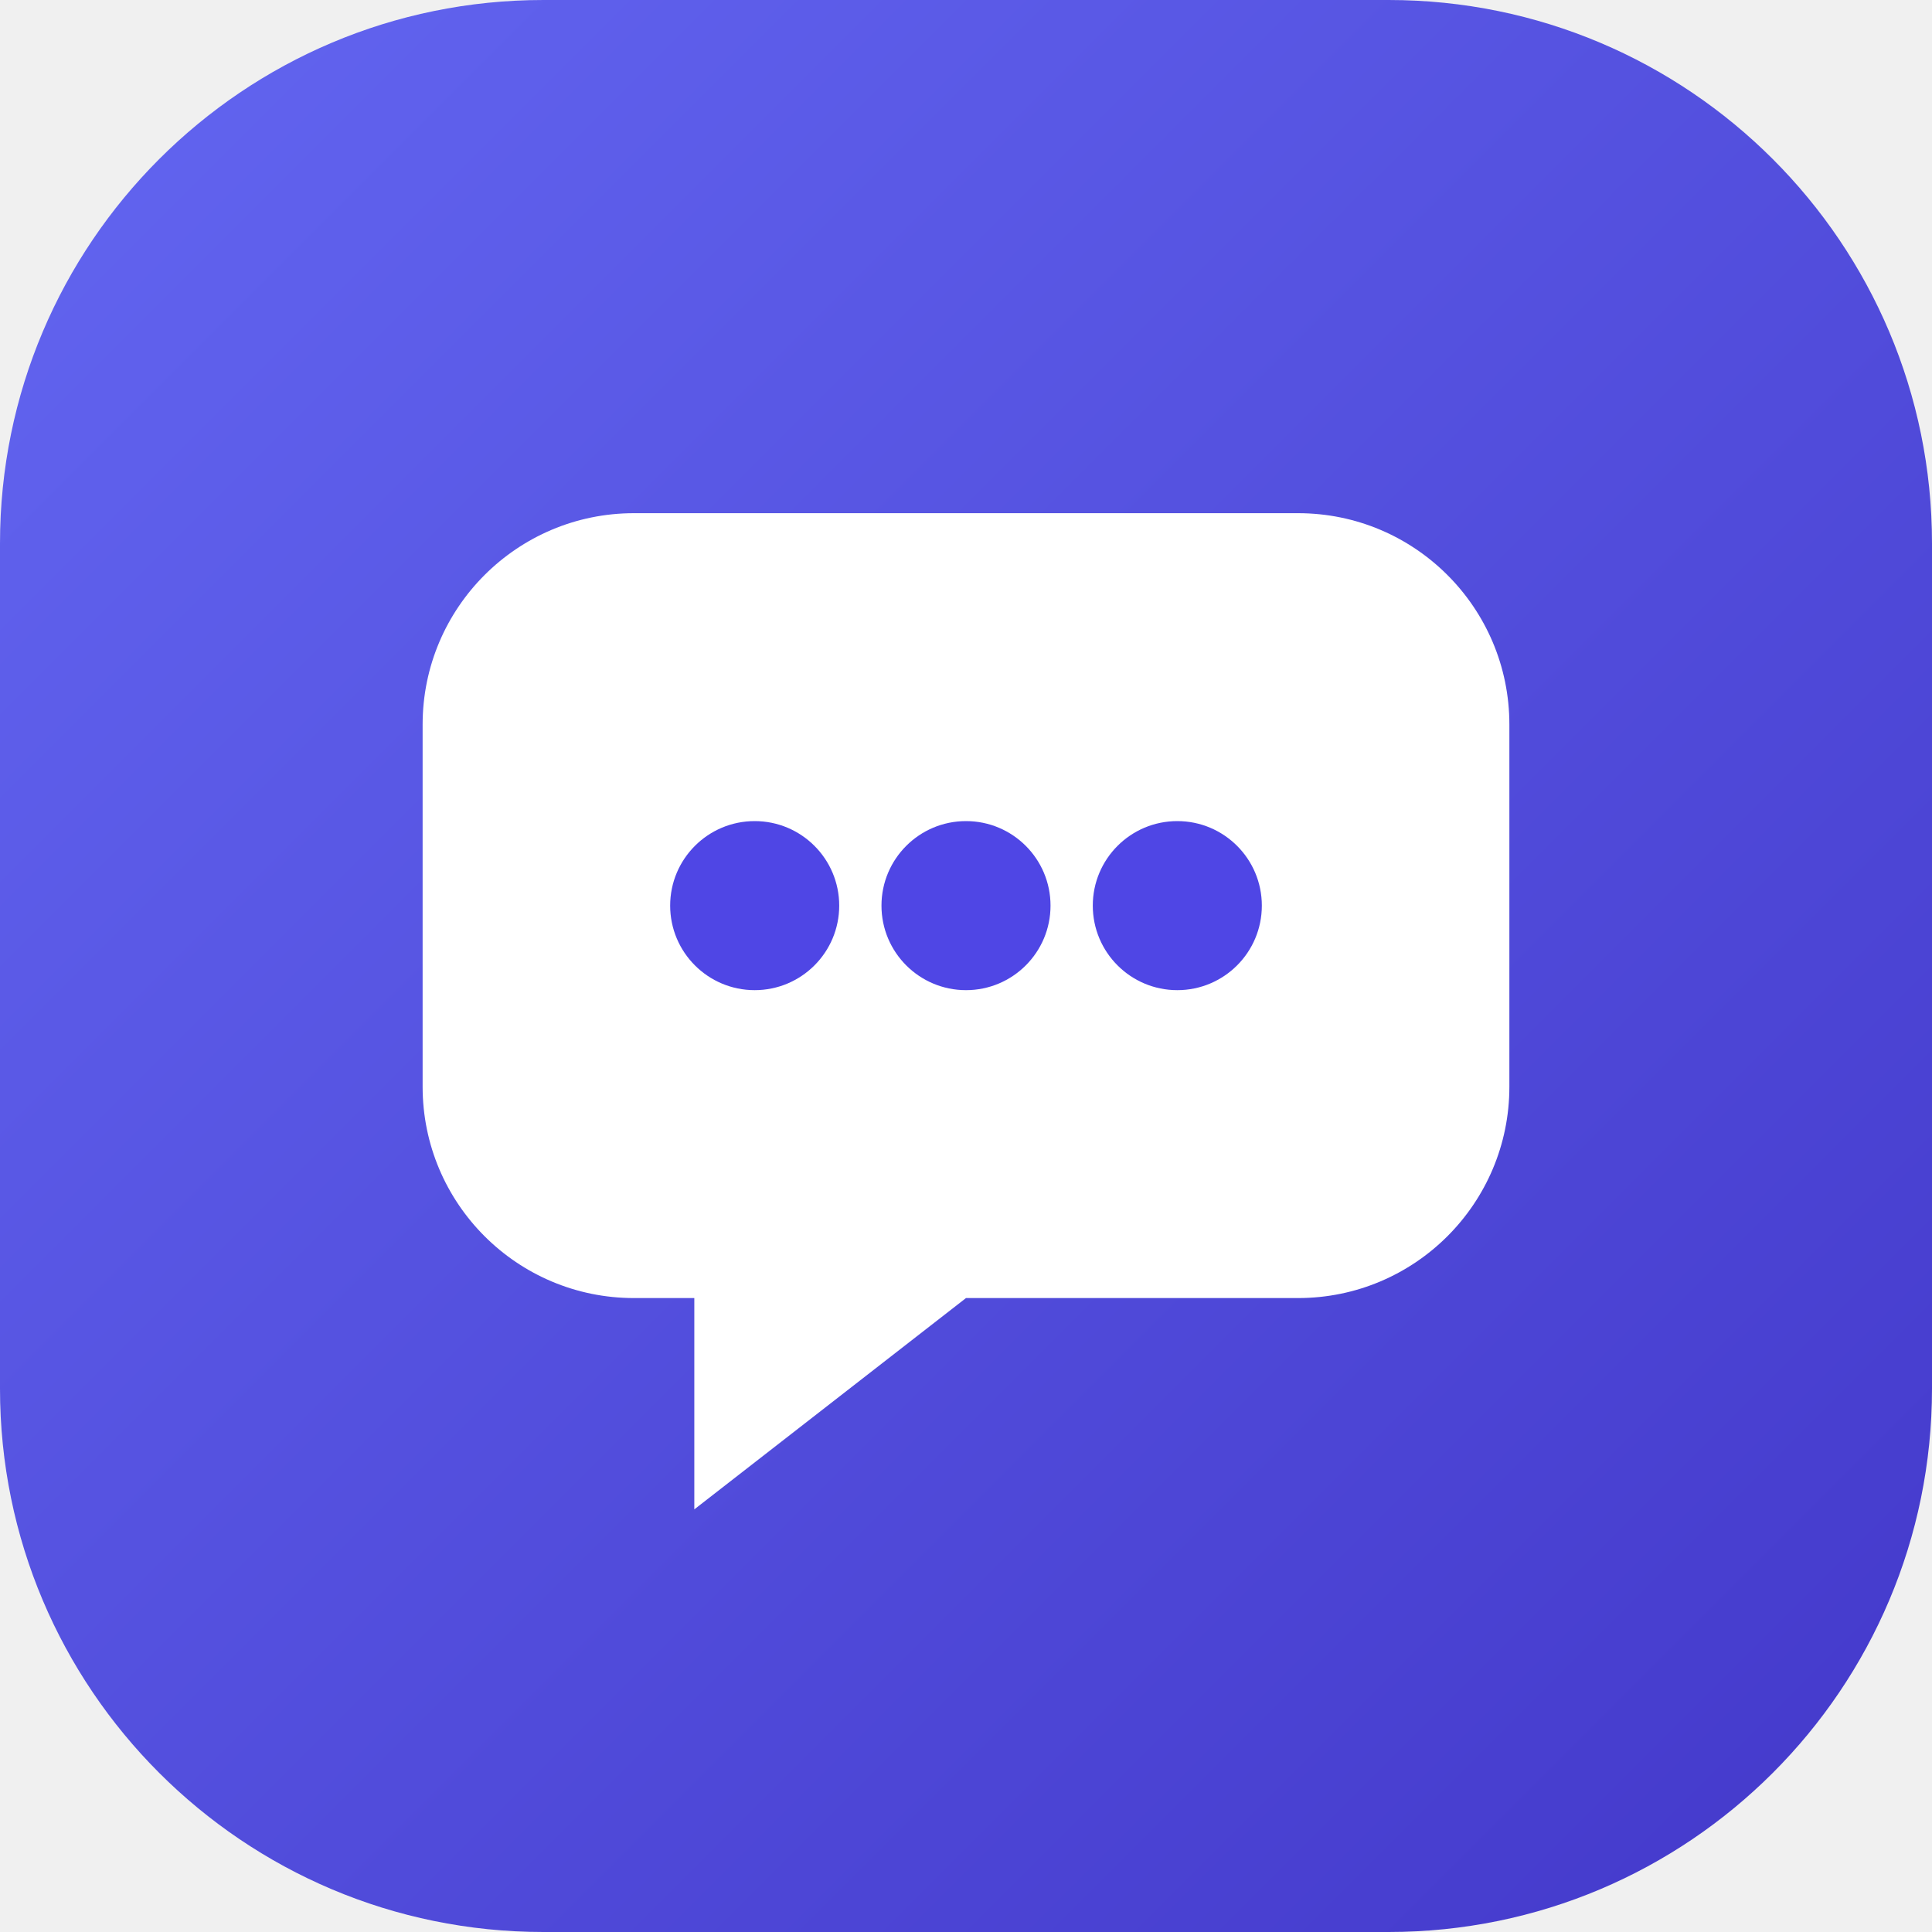
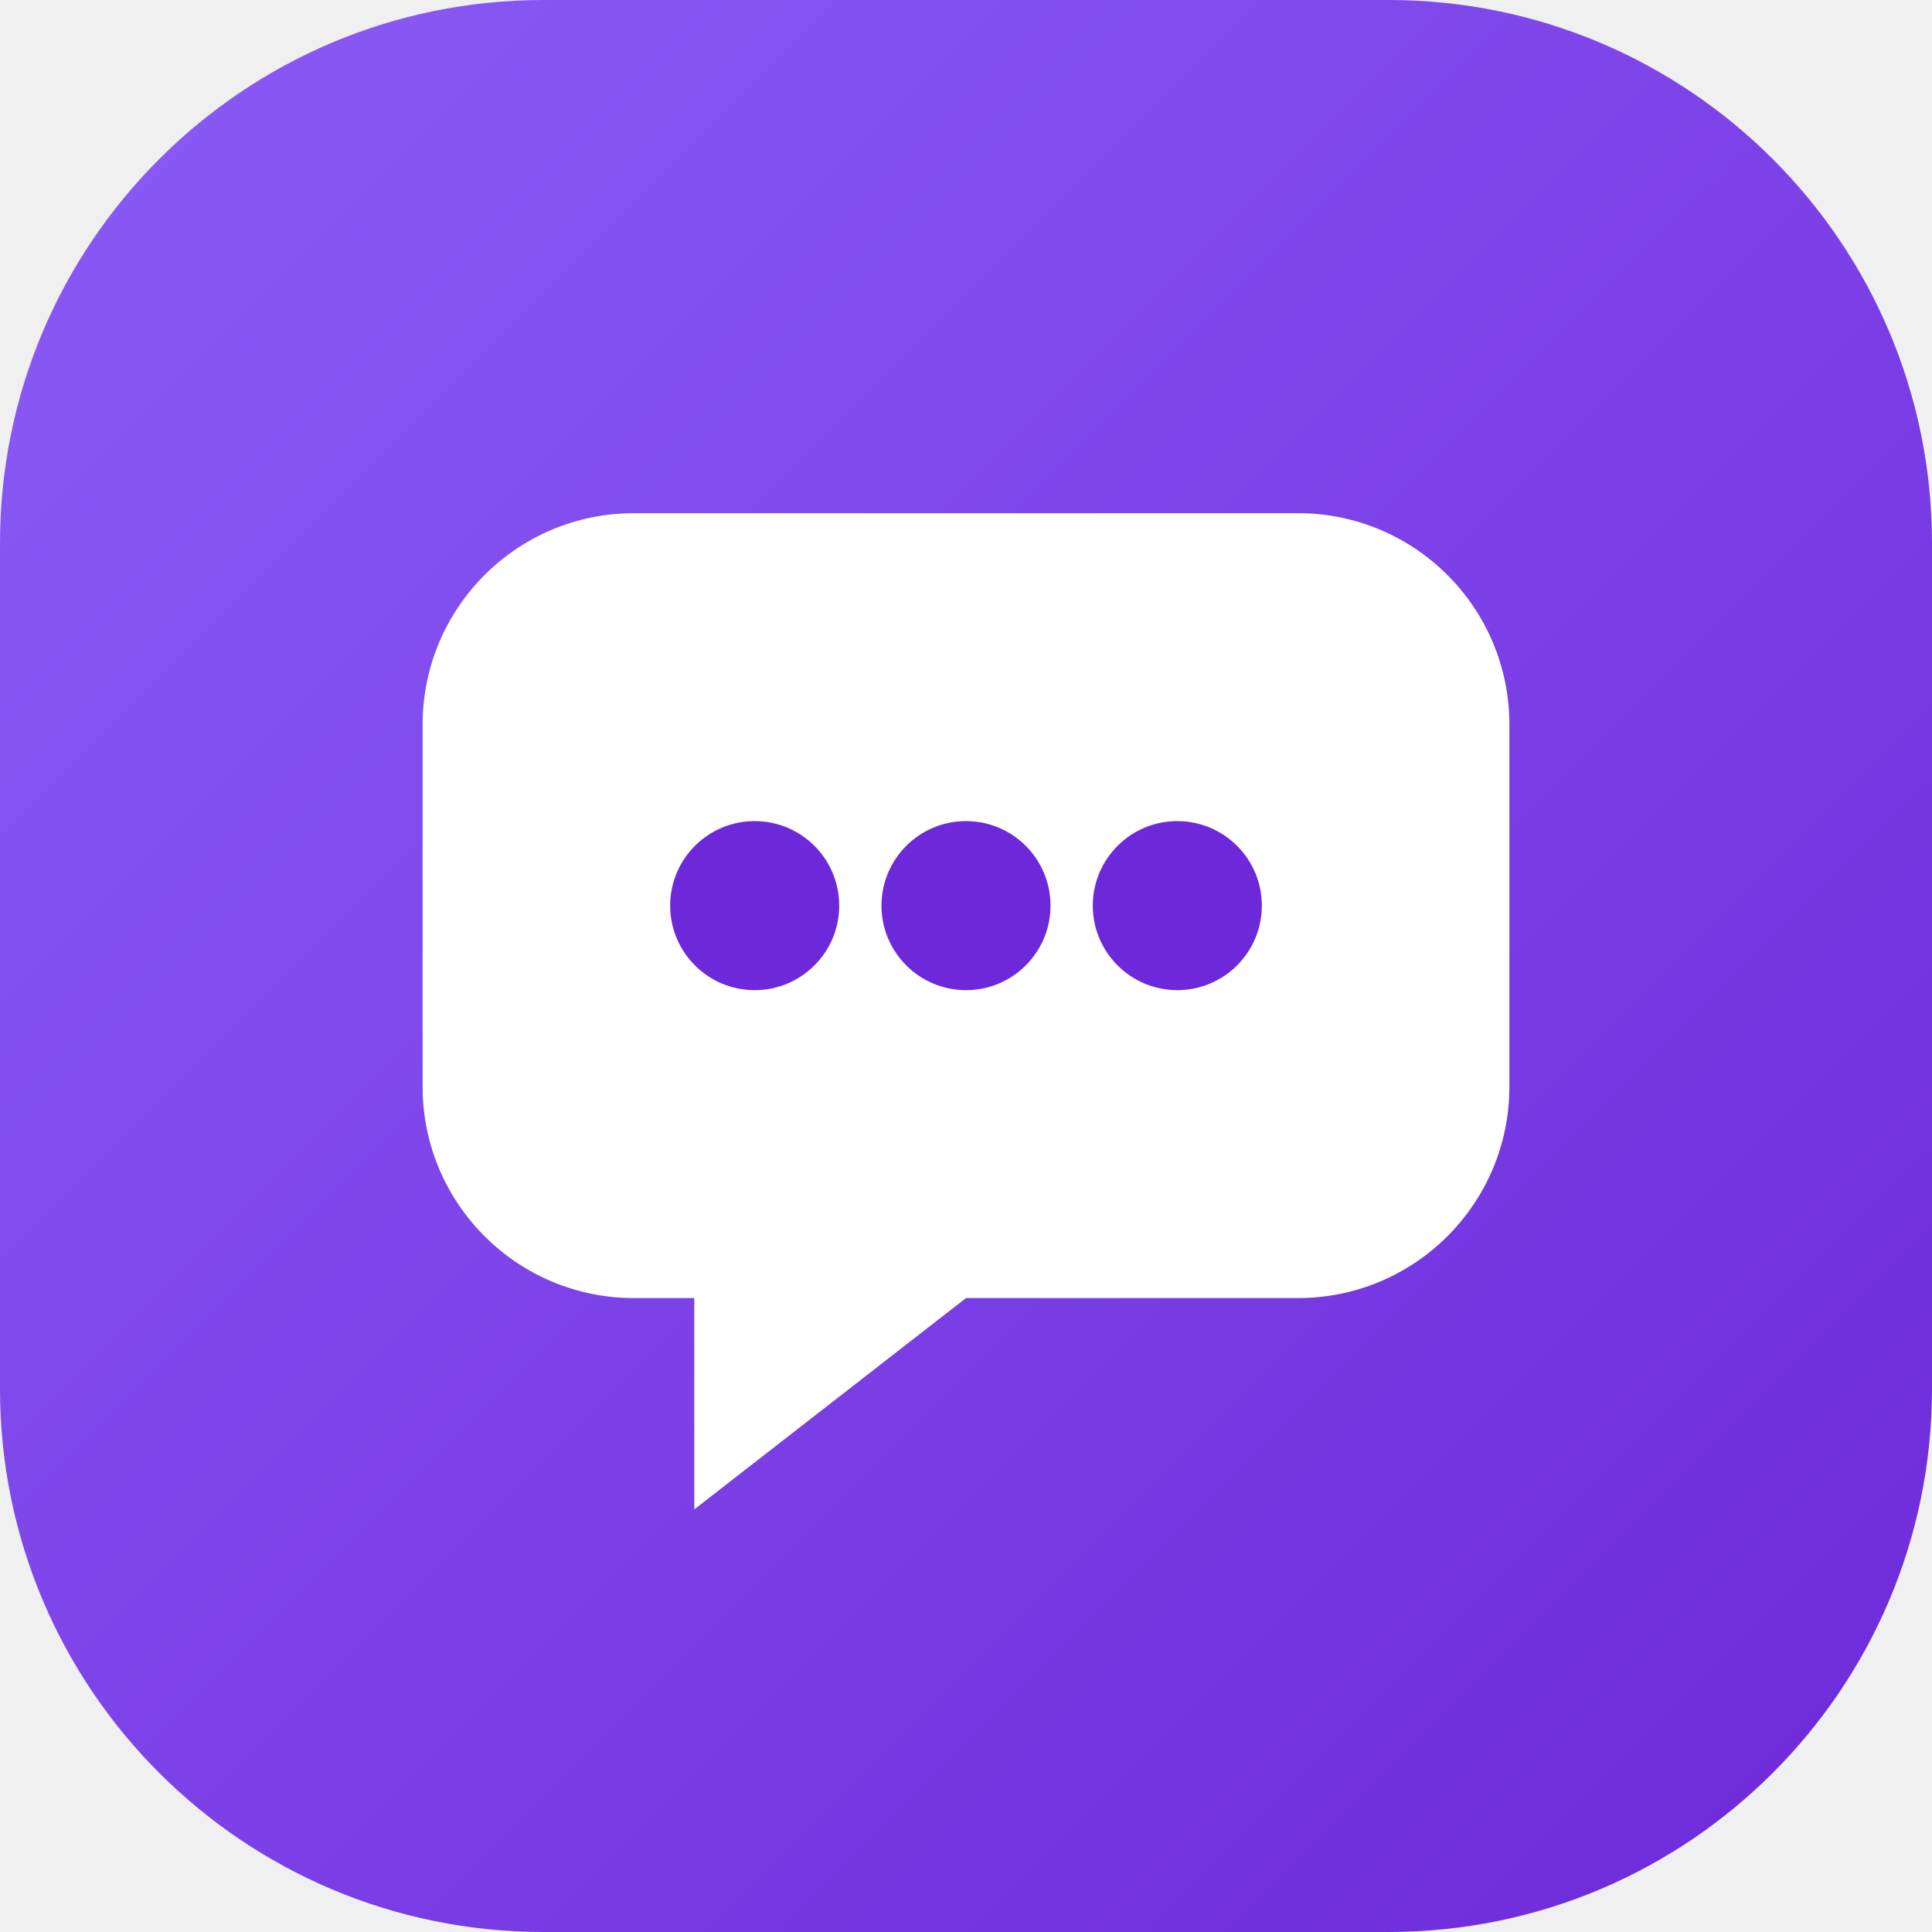
<svg xmlns="http://www.w3.org/2000/svg" viewBox="0 0 32 32">
  <defs>
    <linearGradient id="g" x1="0" y1="0" x2="32" y2="32" gradientUnits="userSpaceOnUse">
-       <stop offset="0" stop-color="#6366f1" />
-       <stop offset="1" stop-color="#4338ca" />
+       <stop offset="0" stop-color="#8b5cf6" />
+       <stop offset="1" stop-color="#6d28d9" />
    </linearGradient>
  </defs>
  <rect width="32" height="32" rx="9" fill="url(#g)" />
  <path d="M10.5 8.5h11a3.5 3.5 0 0 1 3.5 3.5v6a3.5 3.5 0 0 1-3.5 3.5H16l-4.5 3.5v-3.5h-1A3.5 3.5 0 0 1 7 18v-6a3.5 3.5 0 0 1 3.5-3.5z" fill="#fff" />
-   <circle cx="12.5" cy="15" r="1.4" fill="#4f46e5" />
-   <circle cx="16" cy="15" r="1.4" fill="#4f46e5" />
-   <circle cx="19.5" cy="15" r="1.4" fill="#4f46e5" />
+   <circle cx="12.5" cy="15" r="1.4" fill="#6d28d9" />
+   <circle cx="16" cy="15" r="1.4" fill="#6d28d9" />
+   <circle cx="19.5" cy="15" r="1.4" fill="#6d28d9" />
</svg>
